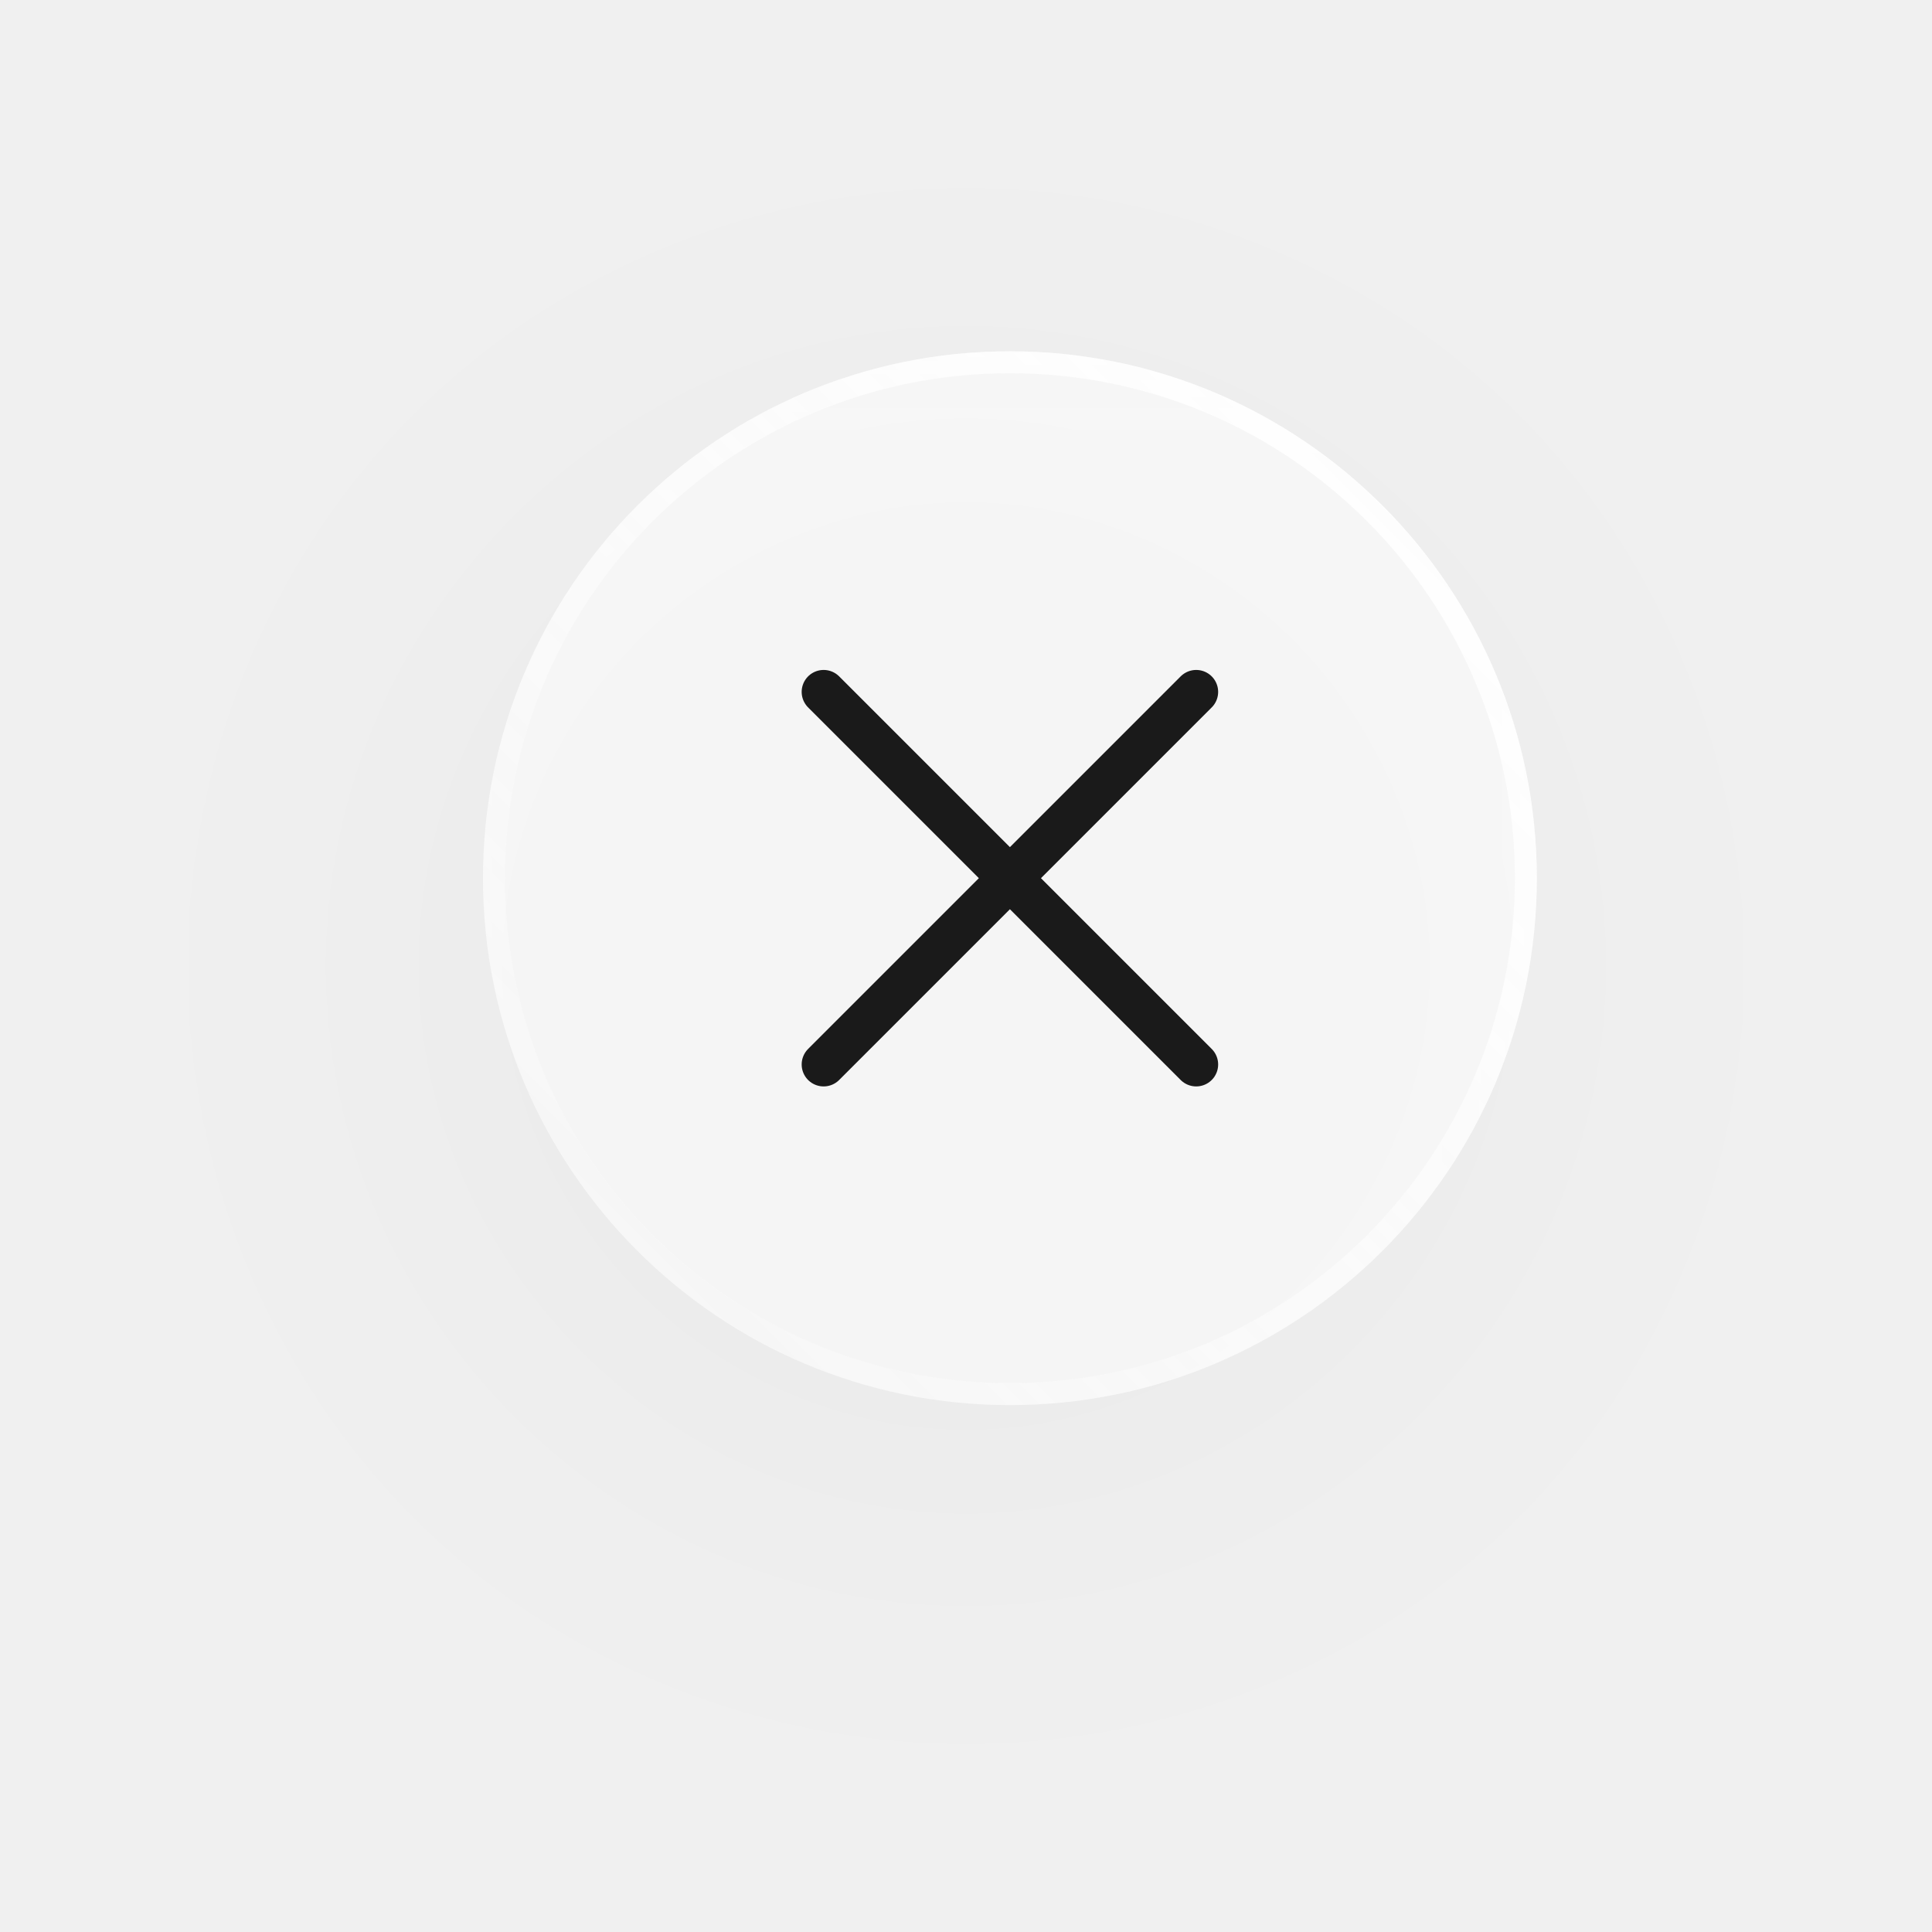
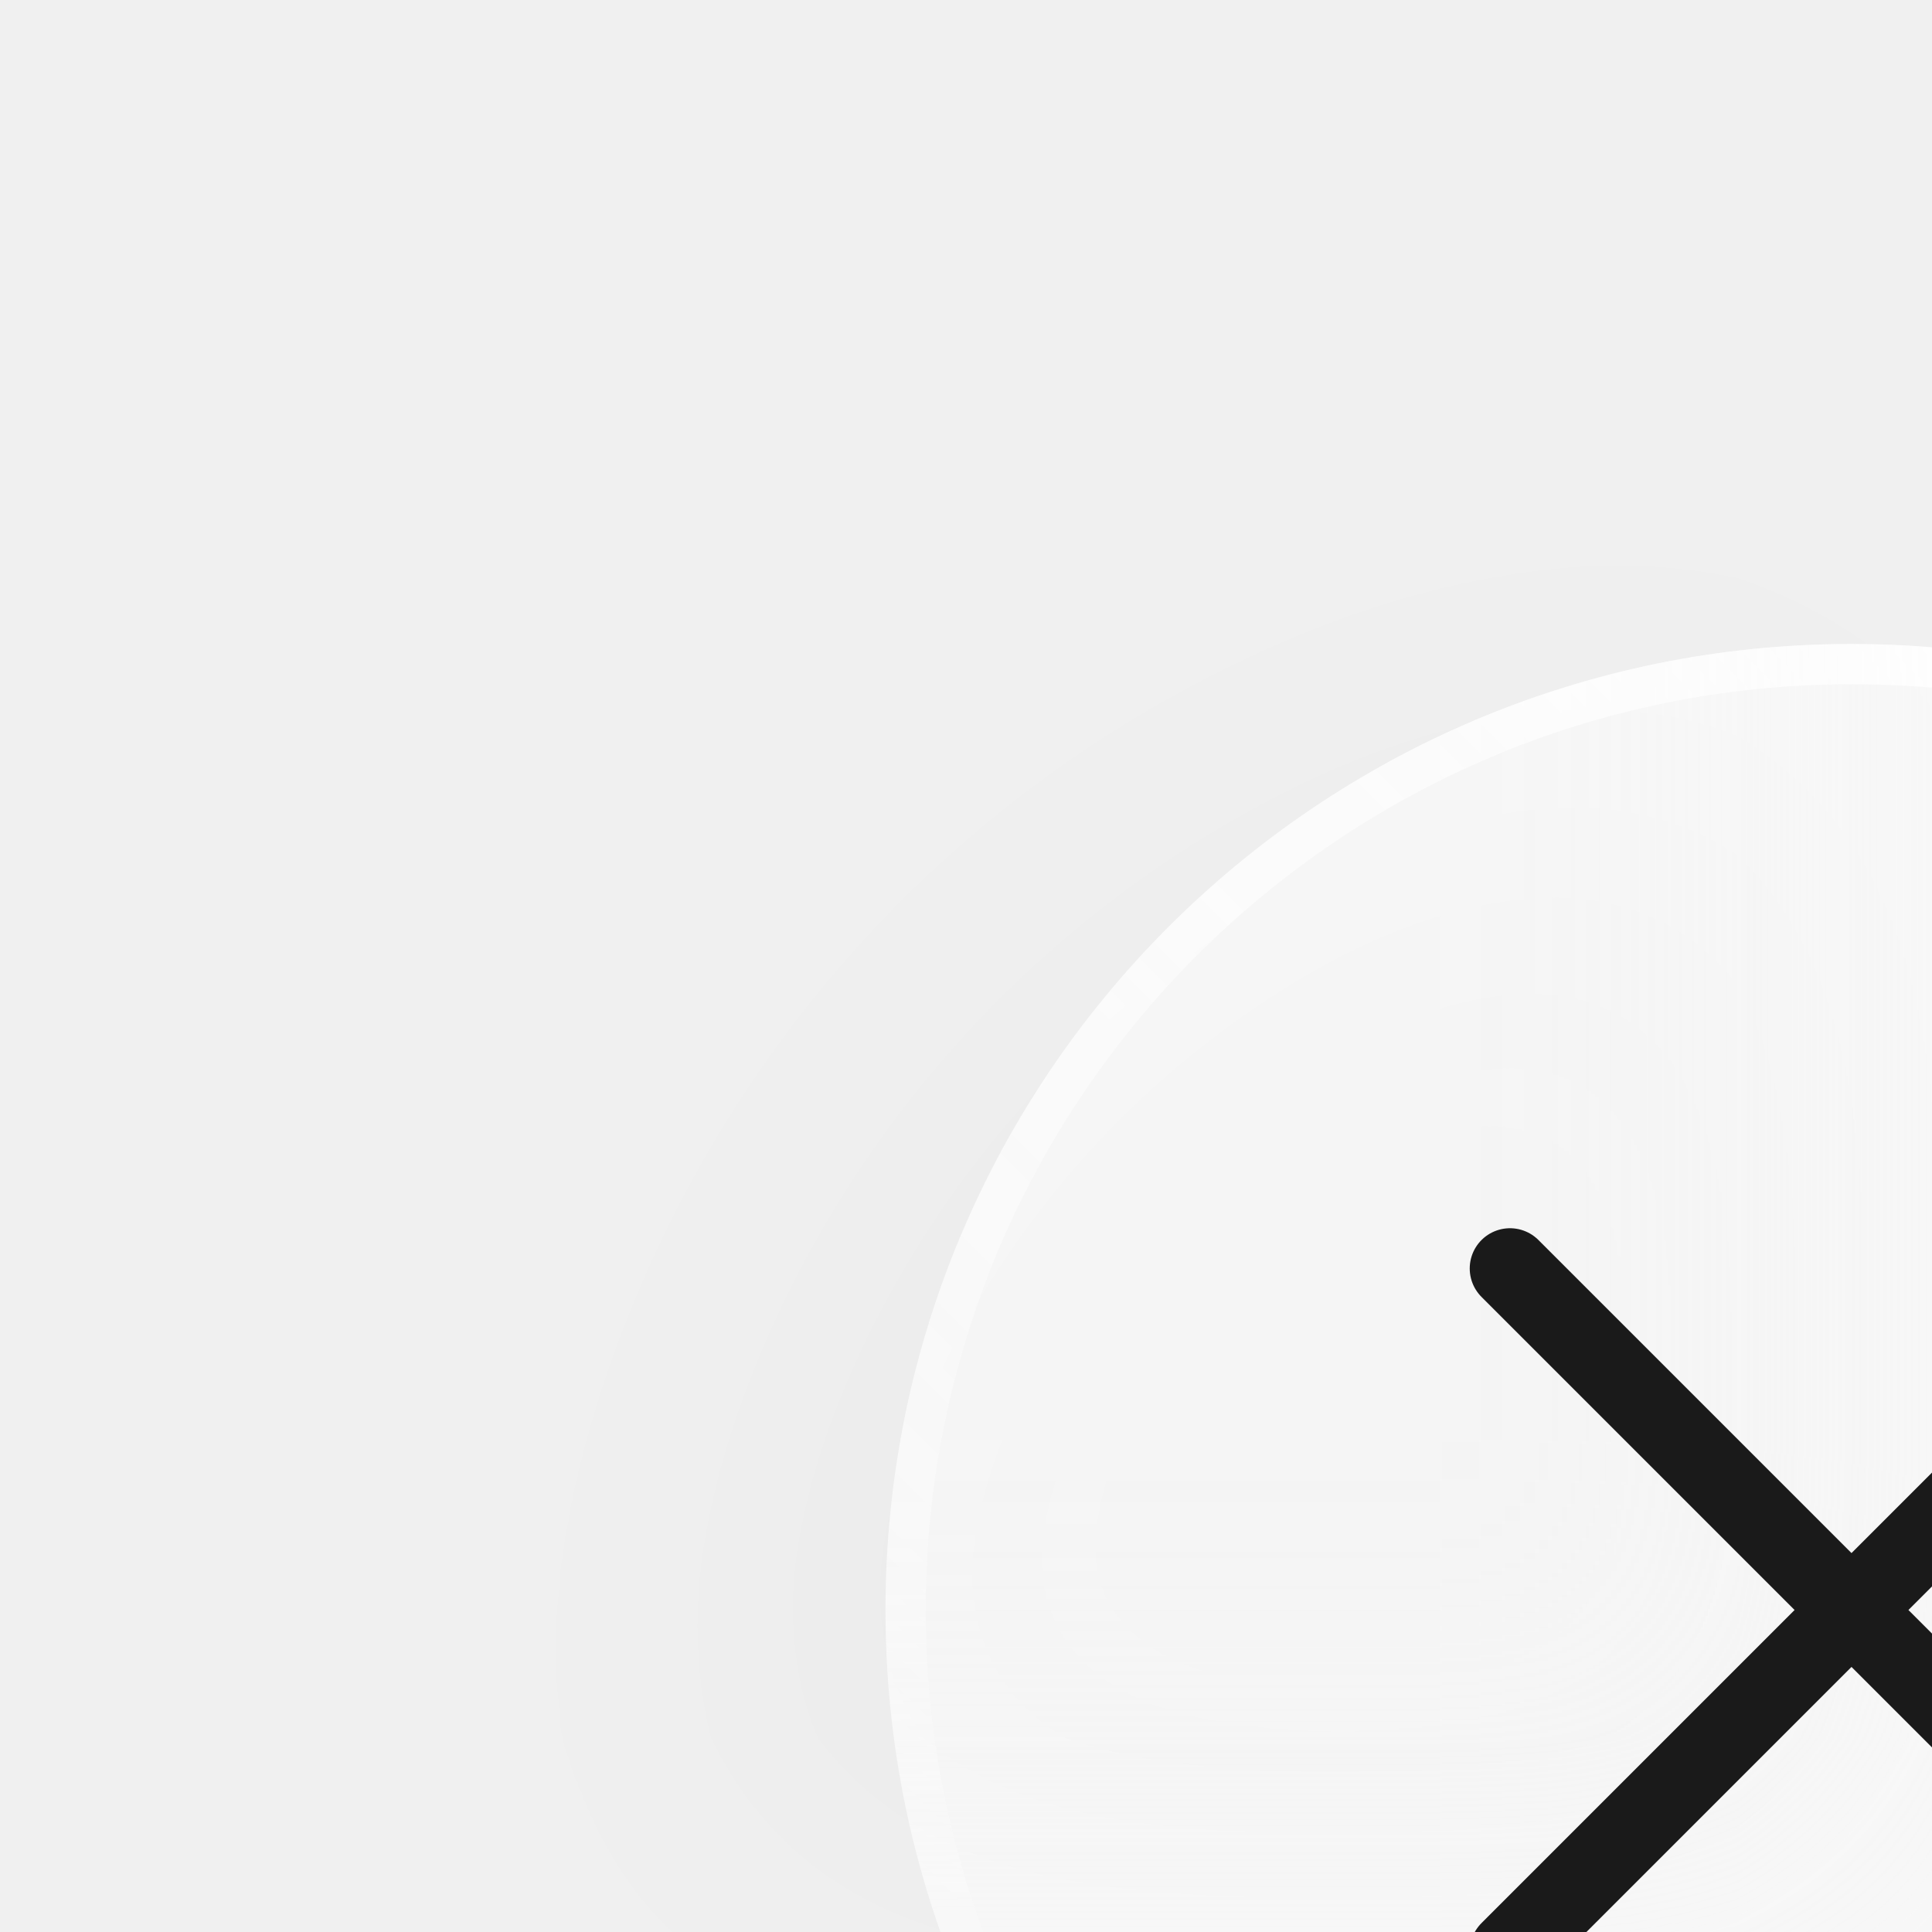
- <svg xmlns="http://www.w3.org/2000/svg" width="88" height="88" fill="none">
+ <svg xmlns="http://www.w3.org/2000/svg" fill="none">
  <g filter="url(#filter0_bd)">
    <rect x="22" y="16" width="48" height="48" rx="24" fill="#fff" fill-opacity=".5" />
    <path d="M37.515 31.515l16.97 16.97M37.515 48.485l16.97-16.97" stroke="#1A1A1A" stroke-width="2" stroke-linecap="round" />
    <rect x="22.5" y="16.5" width="47" height="47" rx="23.5" stroke="url(#paint0_linear)" />
  </g>
  <defs>
    <linearGradient id="paint0_linear" x1="70" y1="16" x2="22" y2="64" gradientUnits="userSpaceOnUse">
      <stop stop-color="#fff" />
      <stop offset="1" stop-color="#fff" stop-opacity="0" />
    </linearGradient>
    <filter id="filter0_bd" x="-218" y="-224" width="528" height="528" filterUnits="userSpaceOnUse" color-interpolation-filters="sRGB">
      <feFlood flood-opacity="0" result="BackgroundImageFix" />
      <feGaussianBlur in="BackgroundImage" stdDeviation="120" />
      <feComposite in2="SourceAlpha" operator="in" result="effect1_backgroundBlur" />
      <feColorMatrix in="SourceAlpha" values="0 0 0 0 0 0 0 0 0 0 0 0 0 0 0 0 0 0 127 0" />
      <feOffset dx="-2" dy="4" />
      <feGaussianBlur stdDeviation="10" />
      <feColorMatrix values="0 0 0 0 0.098 0 0 0 0 0.098 0 0 0 0 0.098 0 0 0 0.025 0" />
      <feBlend in2="effect1_backgroundBlur" result="effect2_dropShadow" />
      <feBlend in="SourceGraphic" in2="effect2_dropShadow" result="shape" />
    </filter>
  </defs>
</svg>
